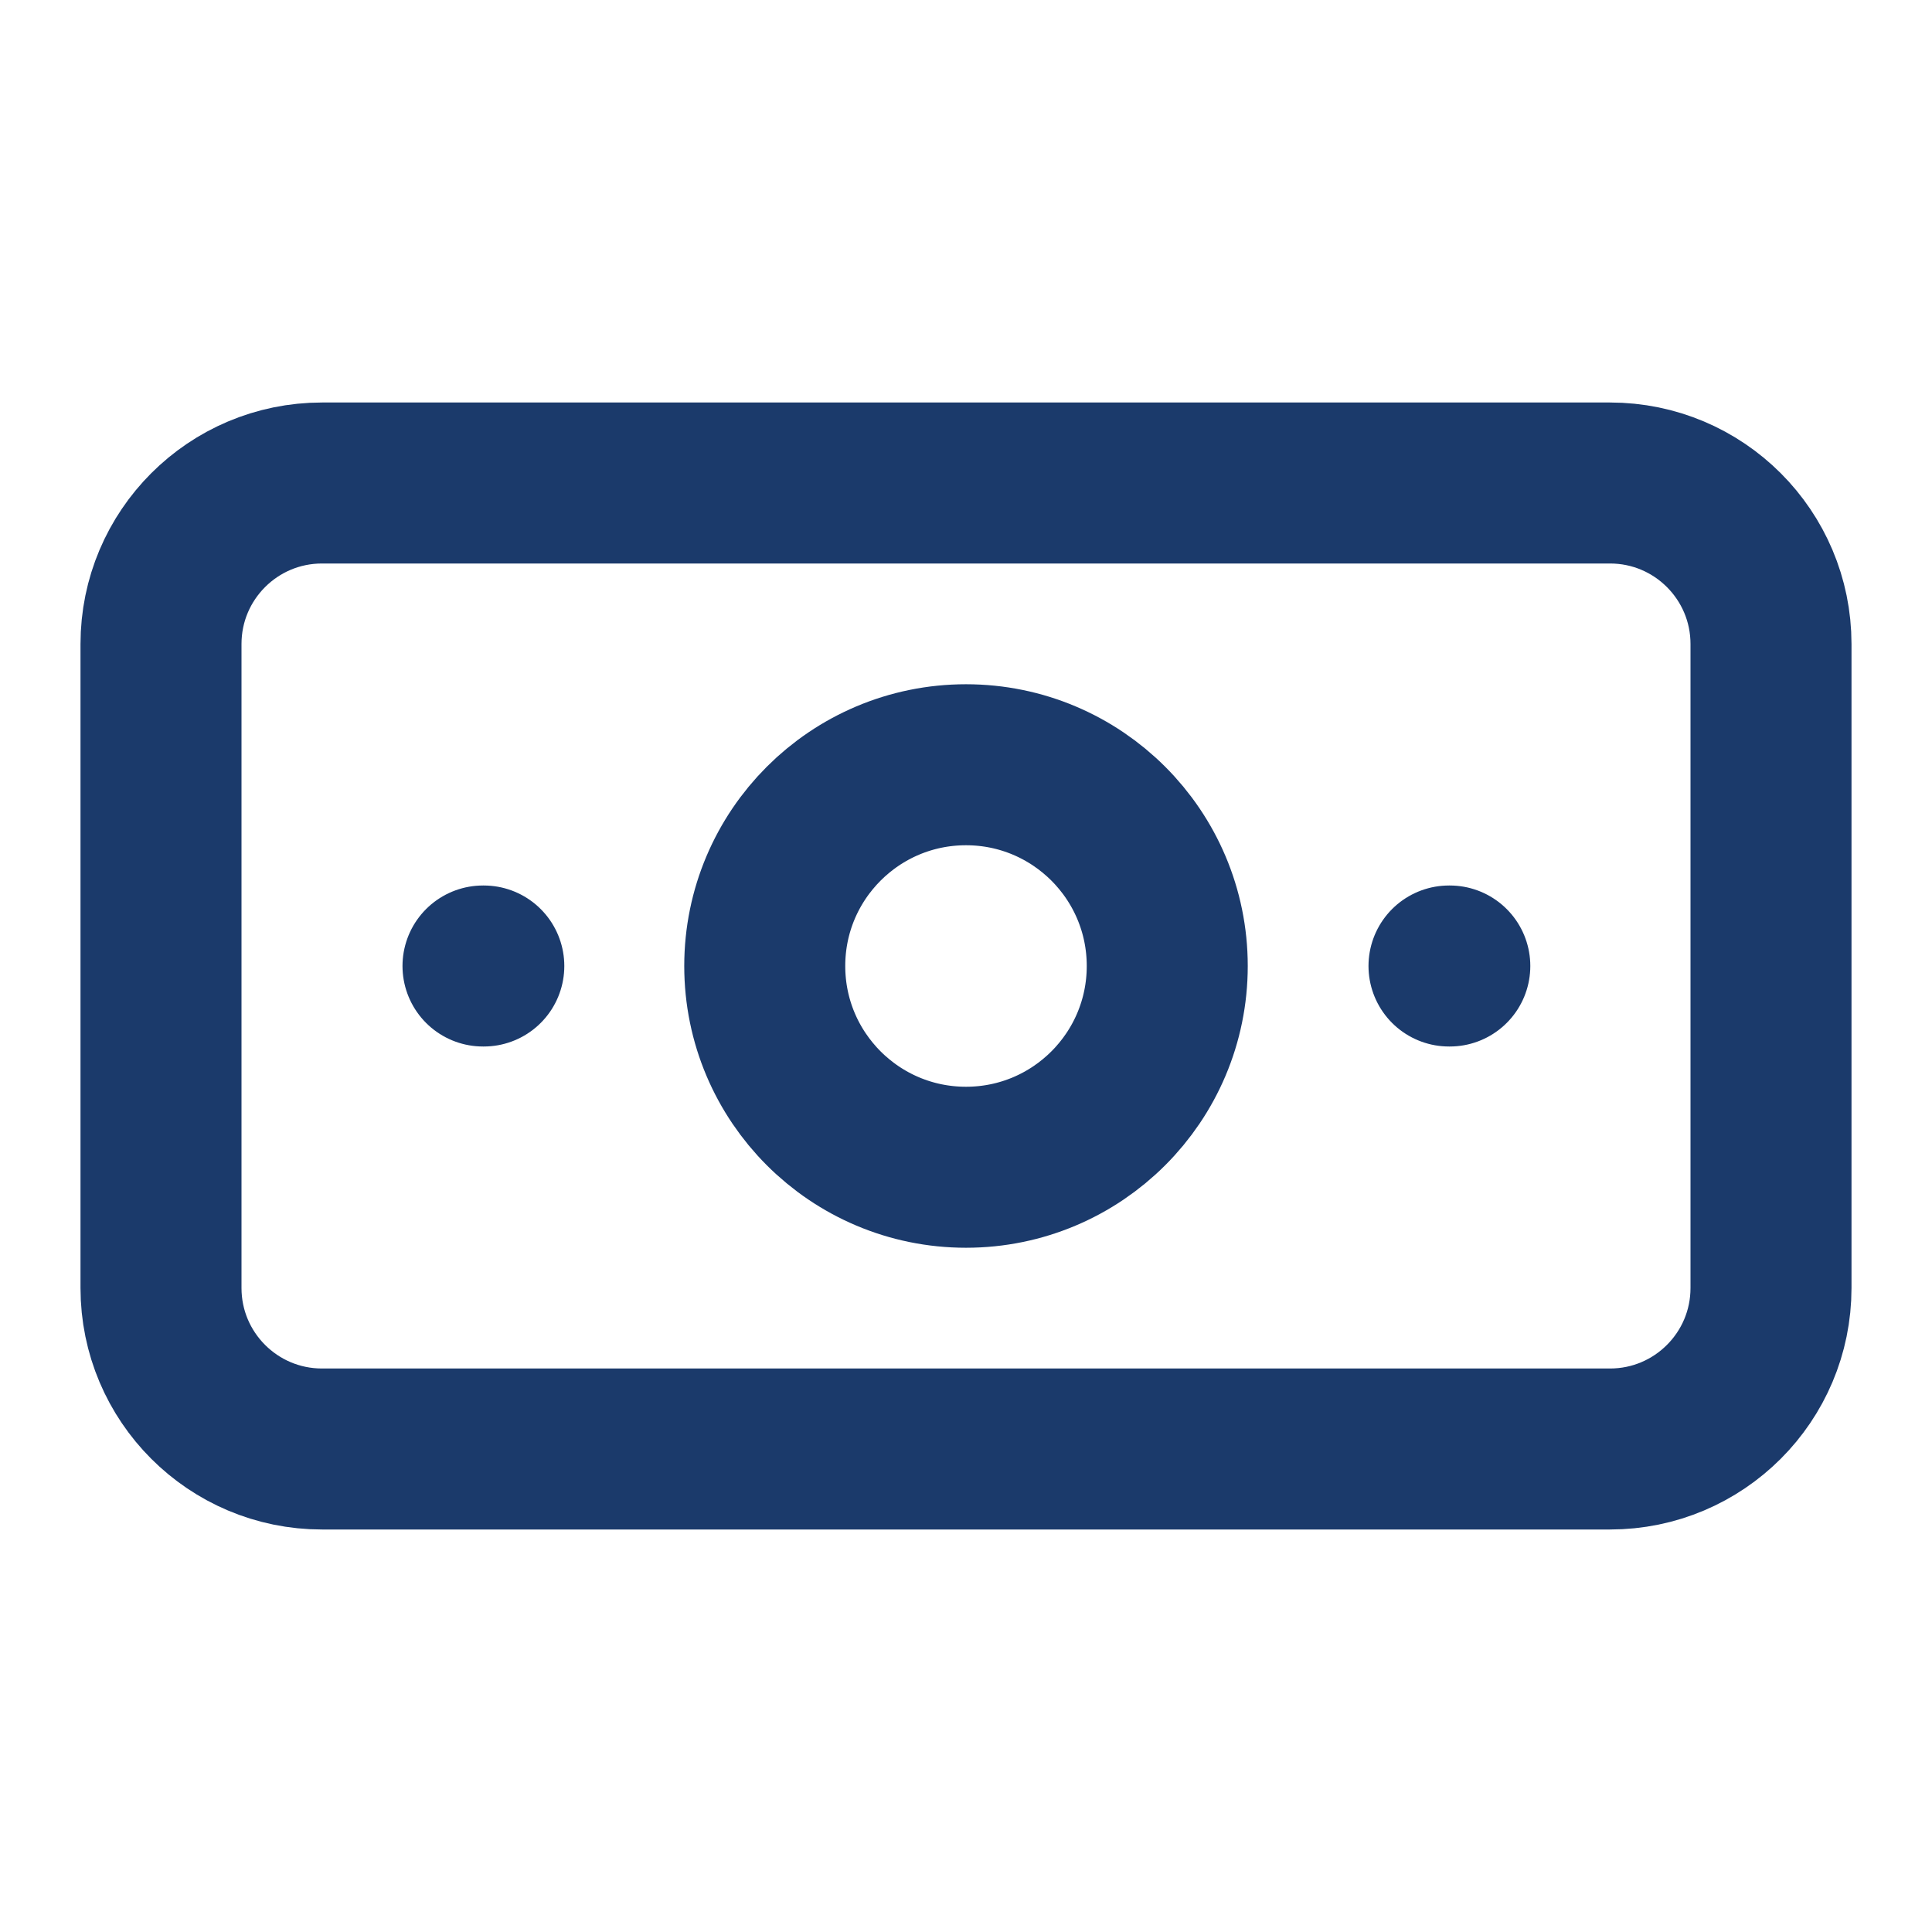
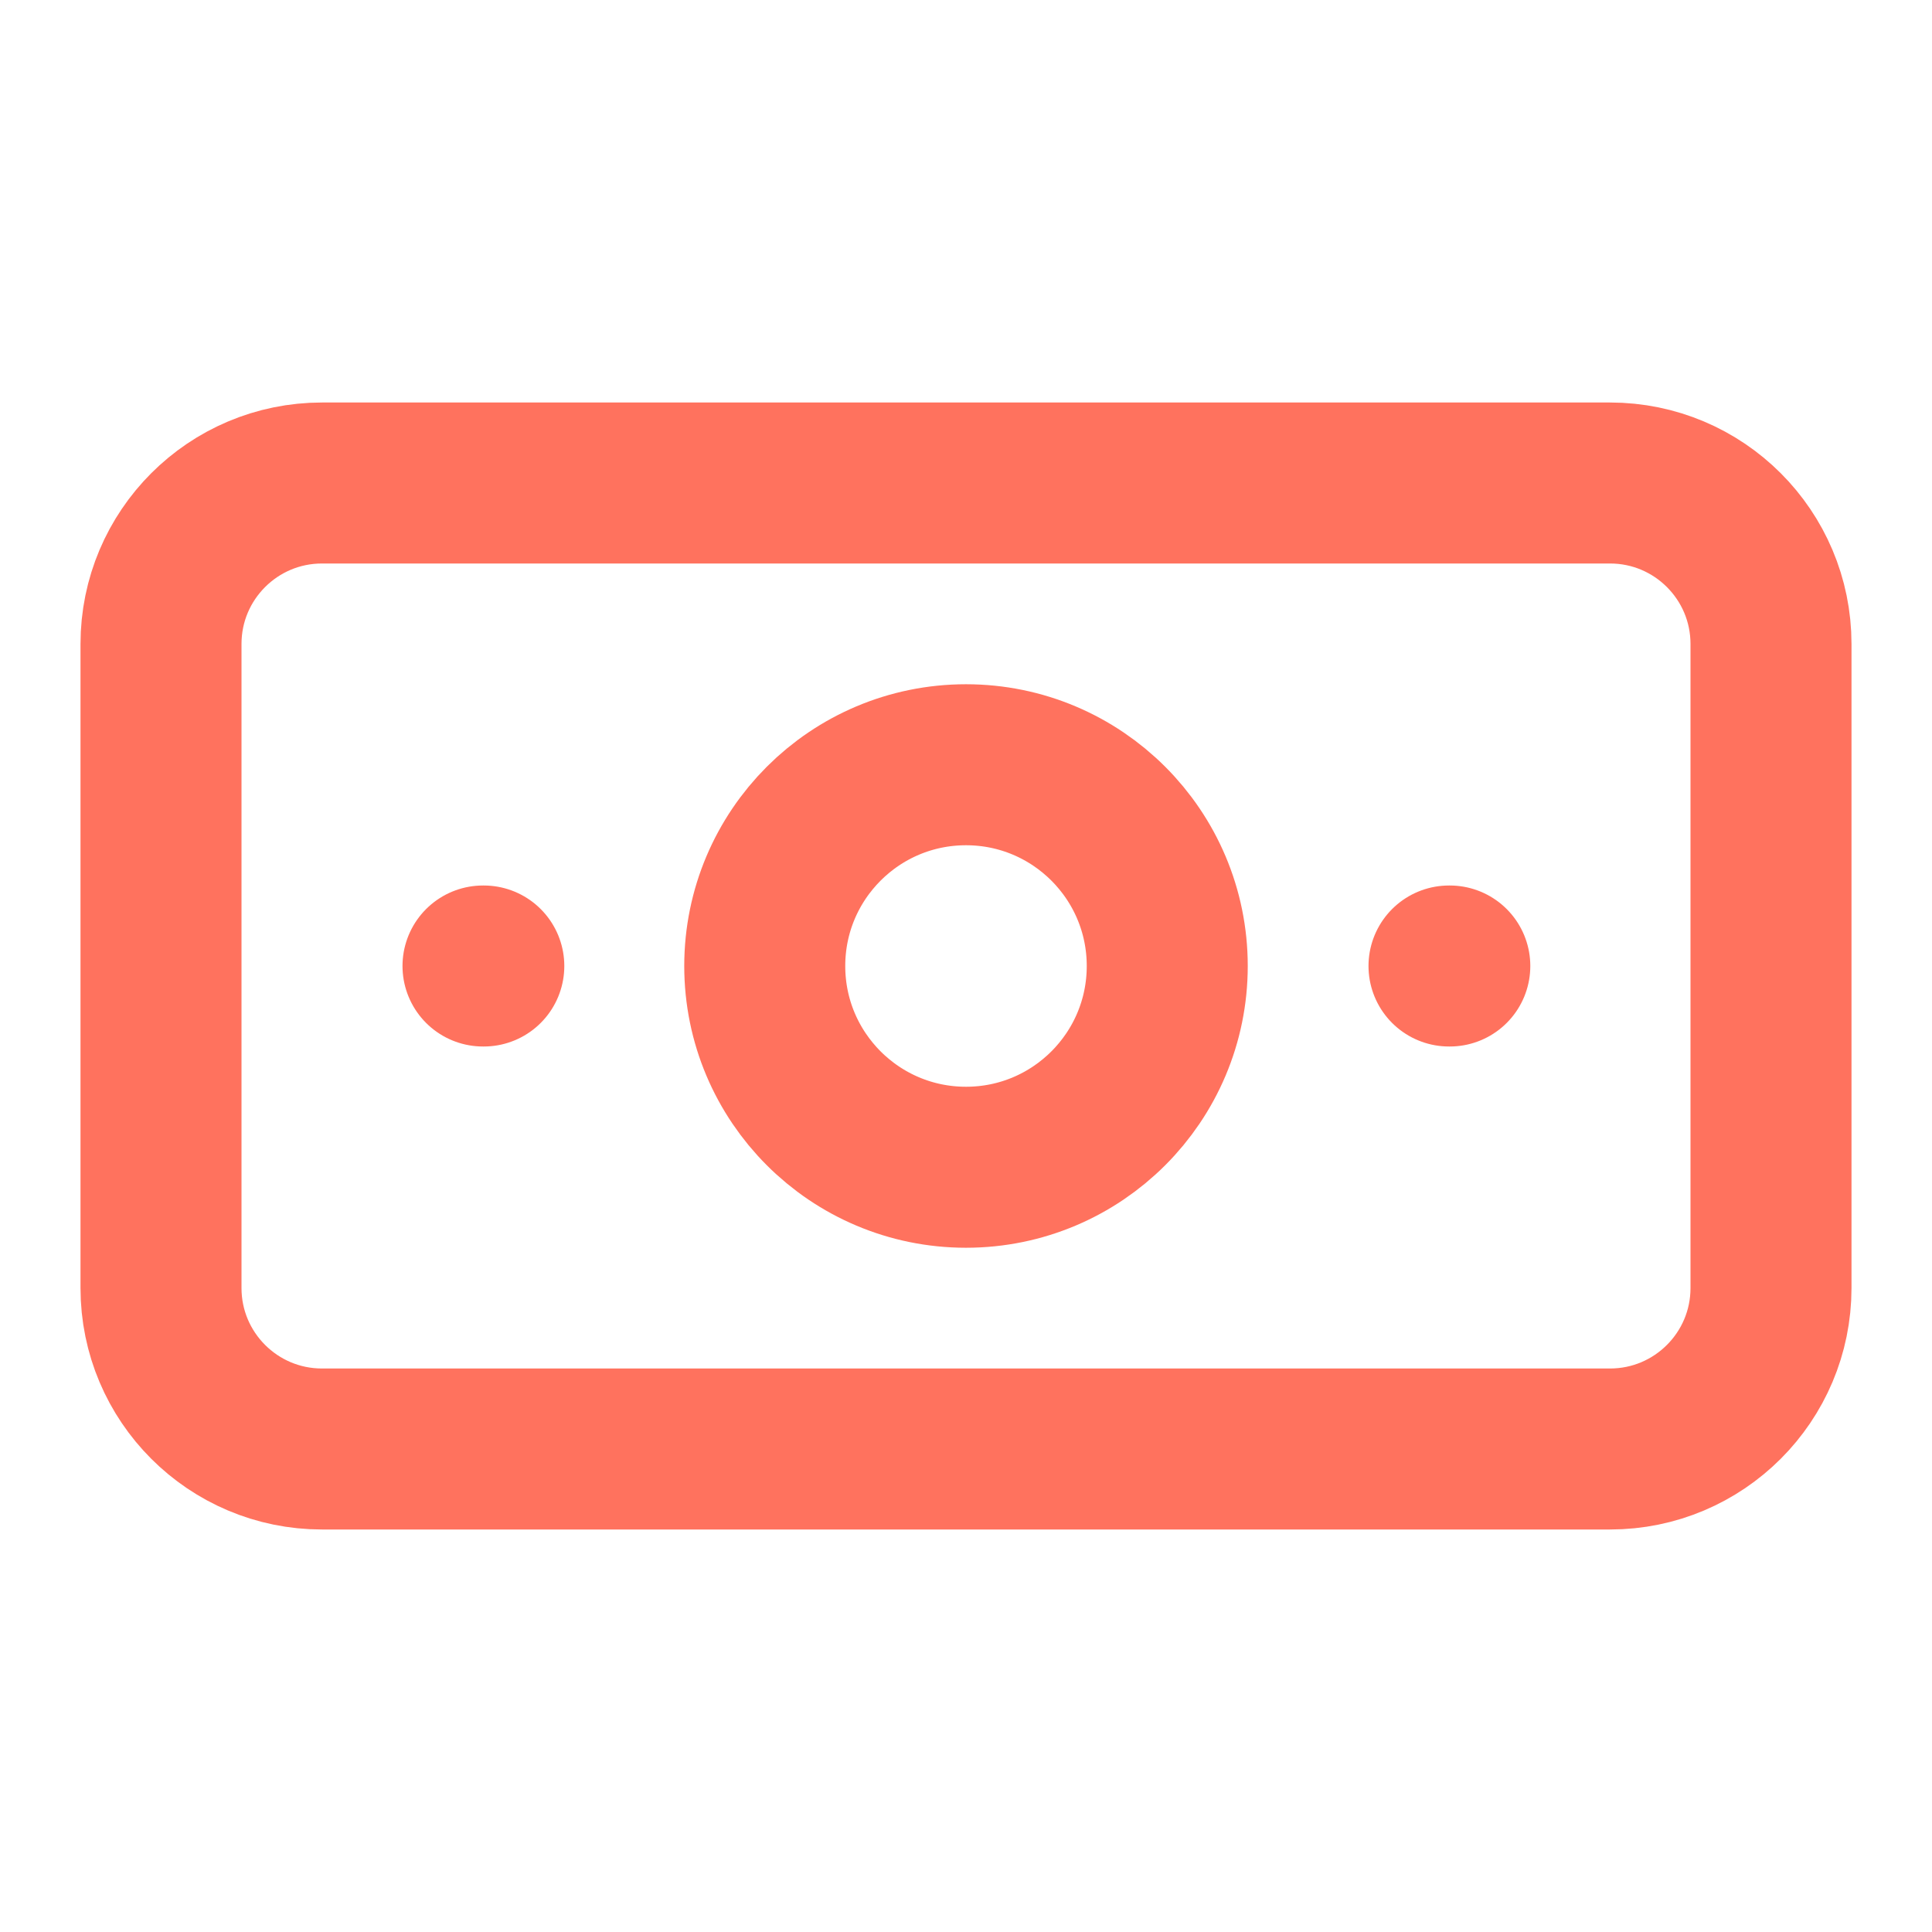
- <svg xmlns="http://www.w3.org/2000/svg" width="24" height="24" viewBox="0 0 24 24" fill="none" stroke="#1B3A6B" stroke-width="2" stroke-linecap="round" stroke-linejoin="round">
+ <svg xmlns="http://www.w3.org/2000/svg" width="24" height="24" viewBox="0 0 24 24" fill="none" stroke="#FF725E" stroke-width="2" stroke-linecap="round" stroke-linejoin="round">
  <rect x="2" y="6" width="20" height="12" rx="2" />
  <circle cx="12" cy="12" r="2.5" />
  <path d="M6 12h.01M18 12h.01" />
</svg>
